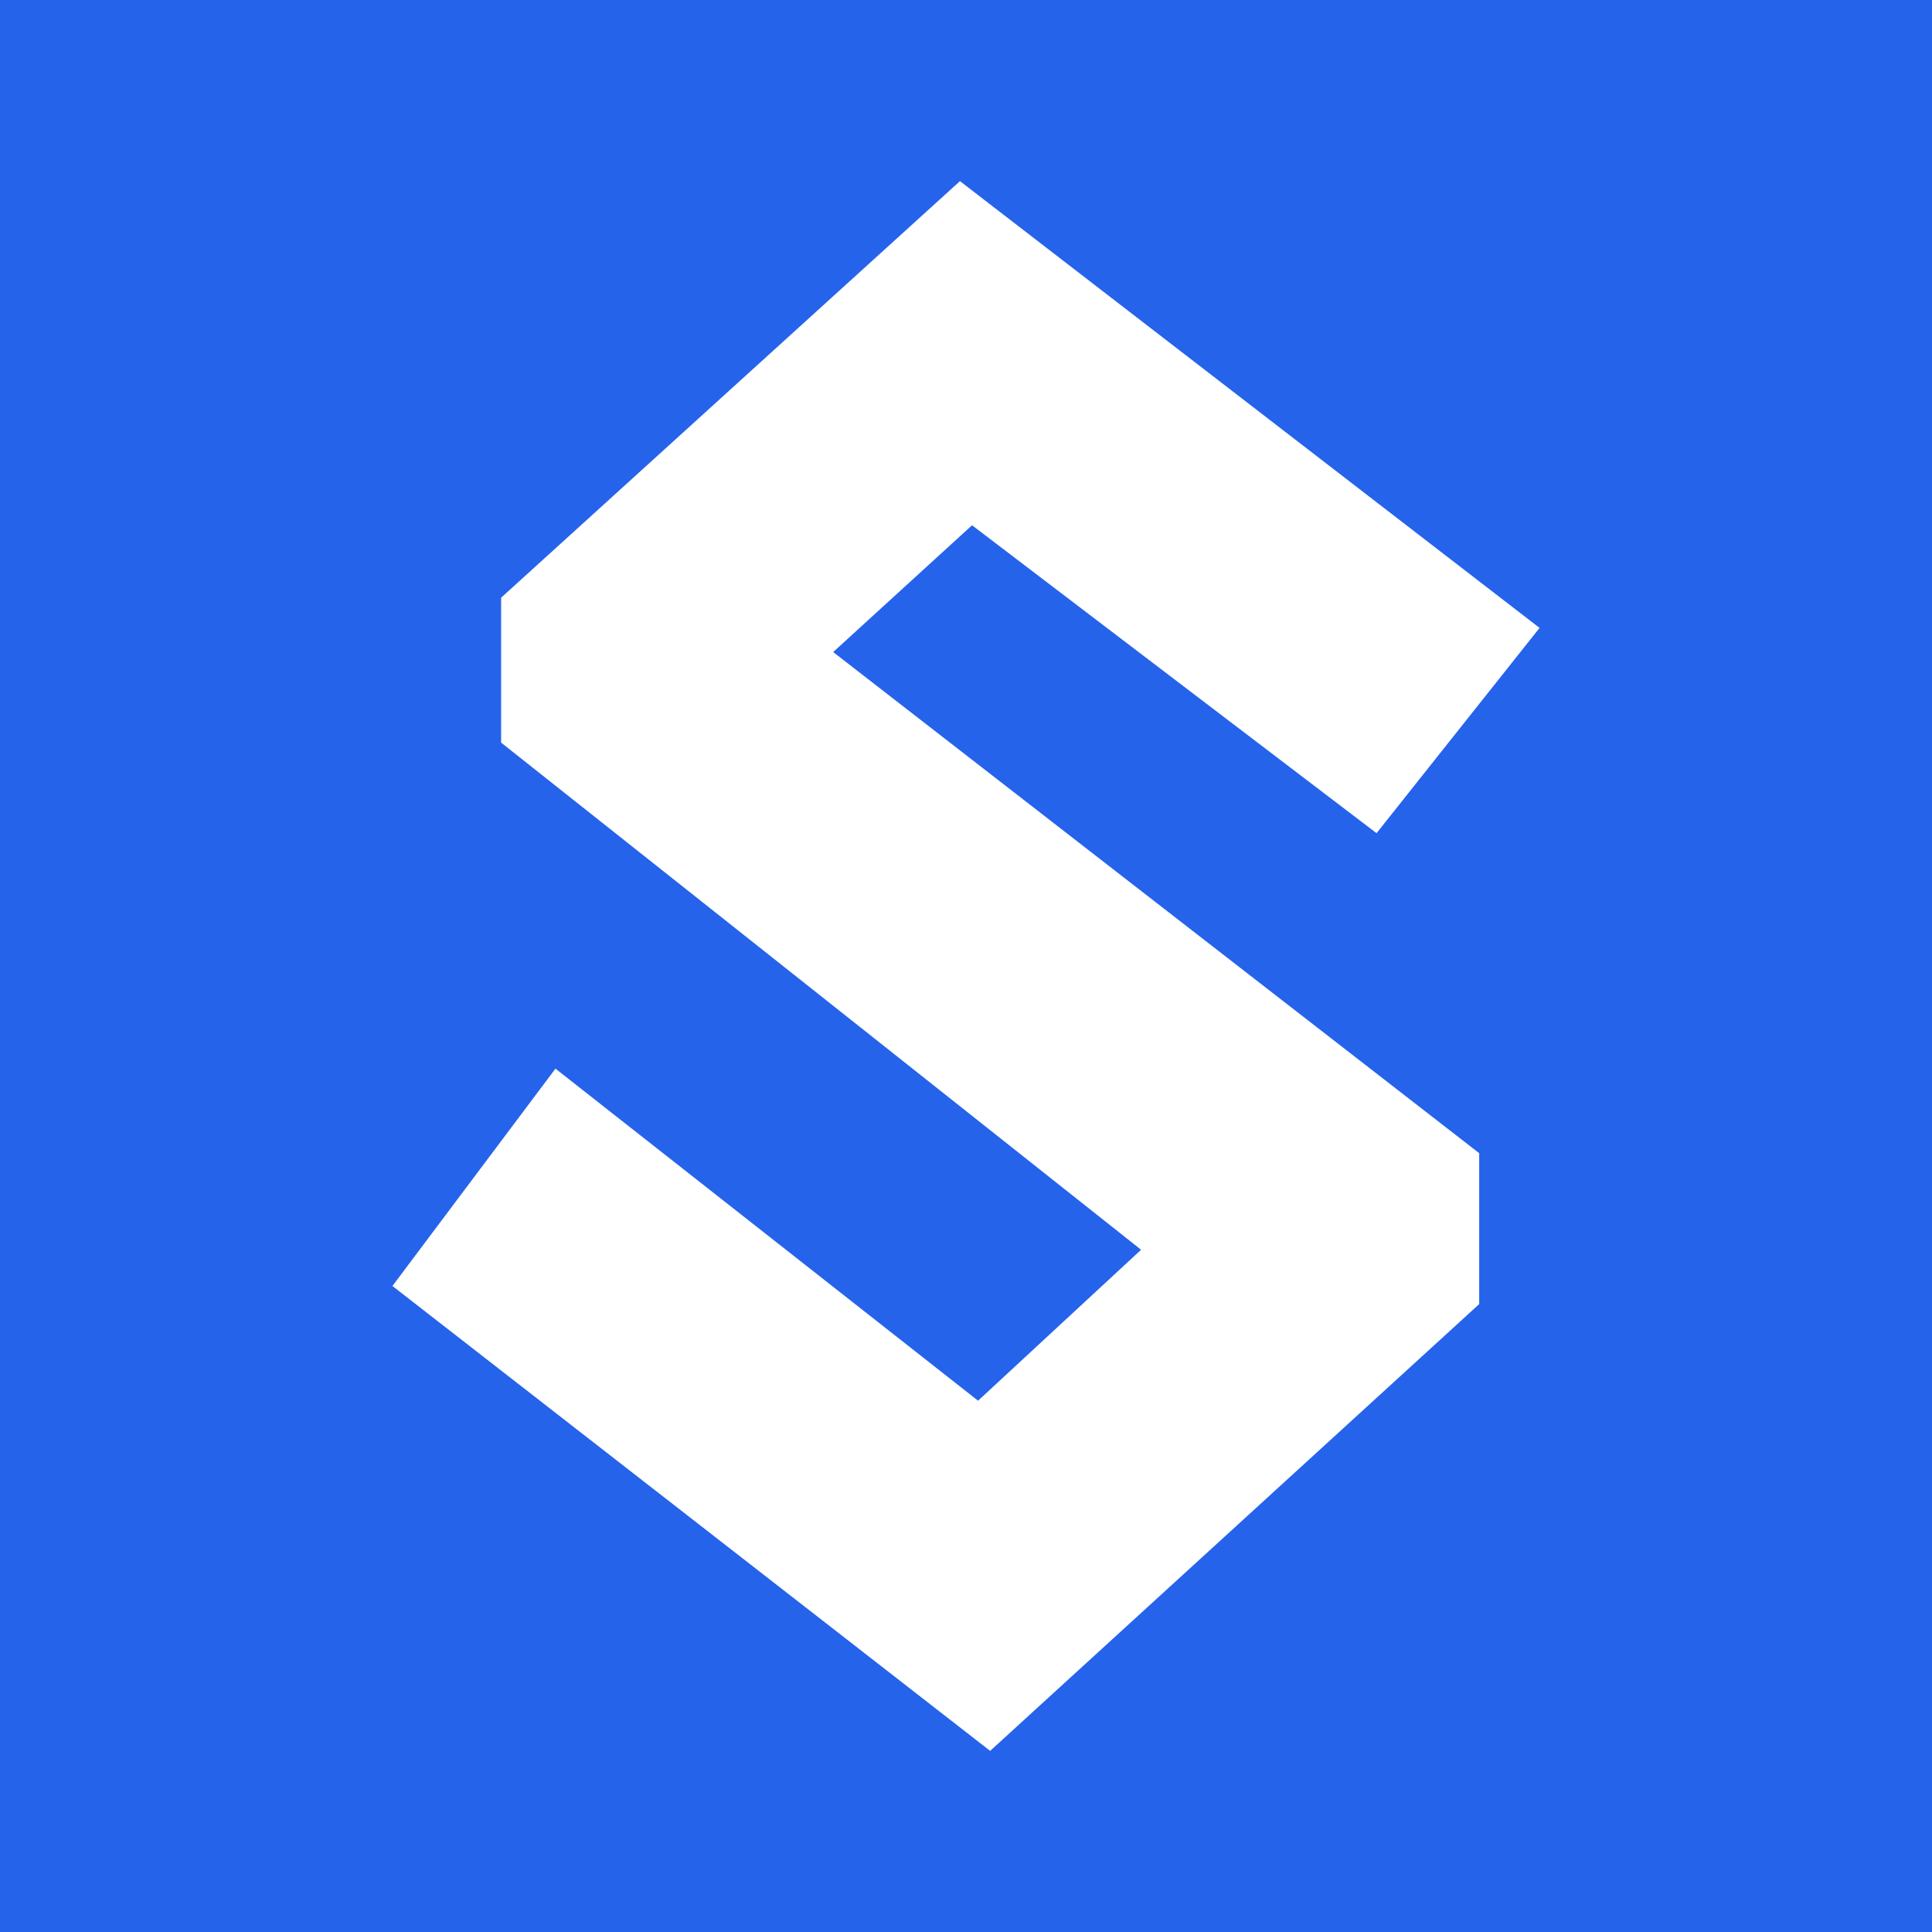
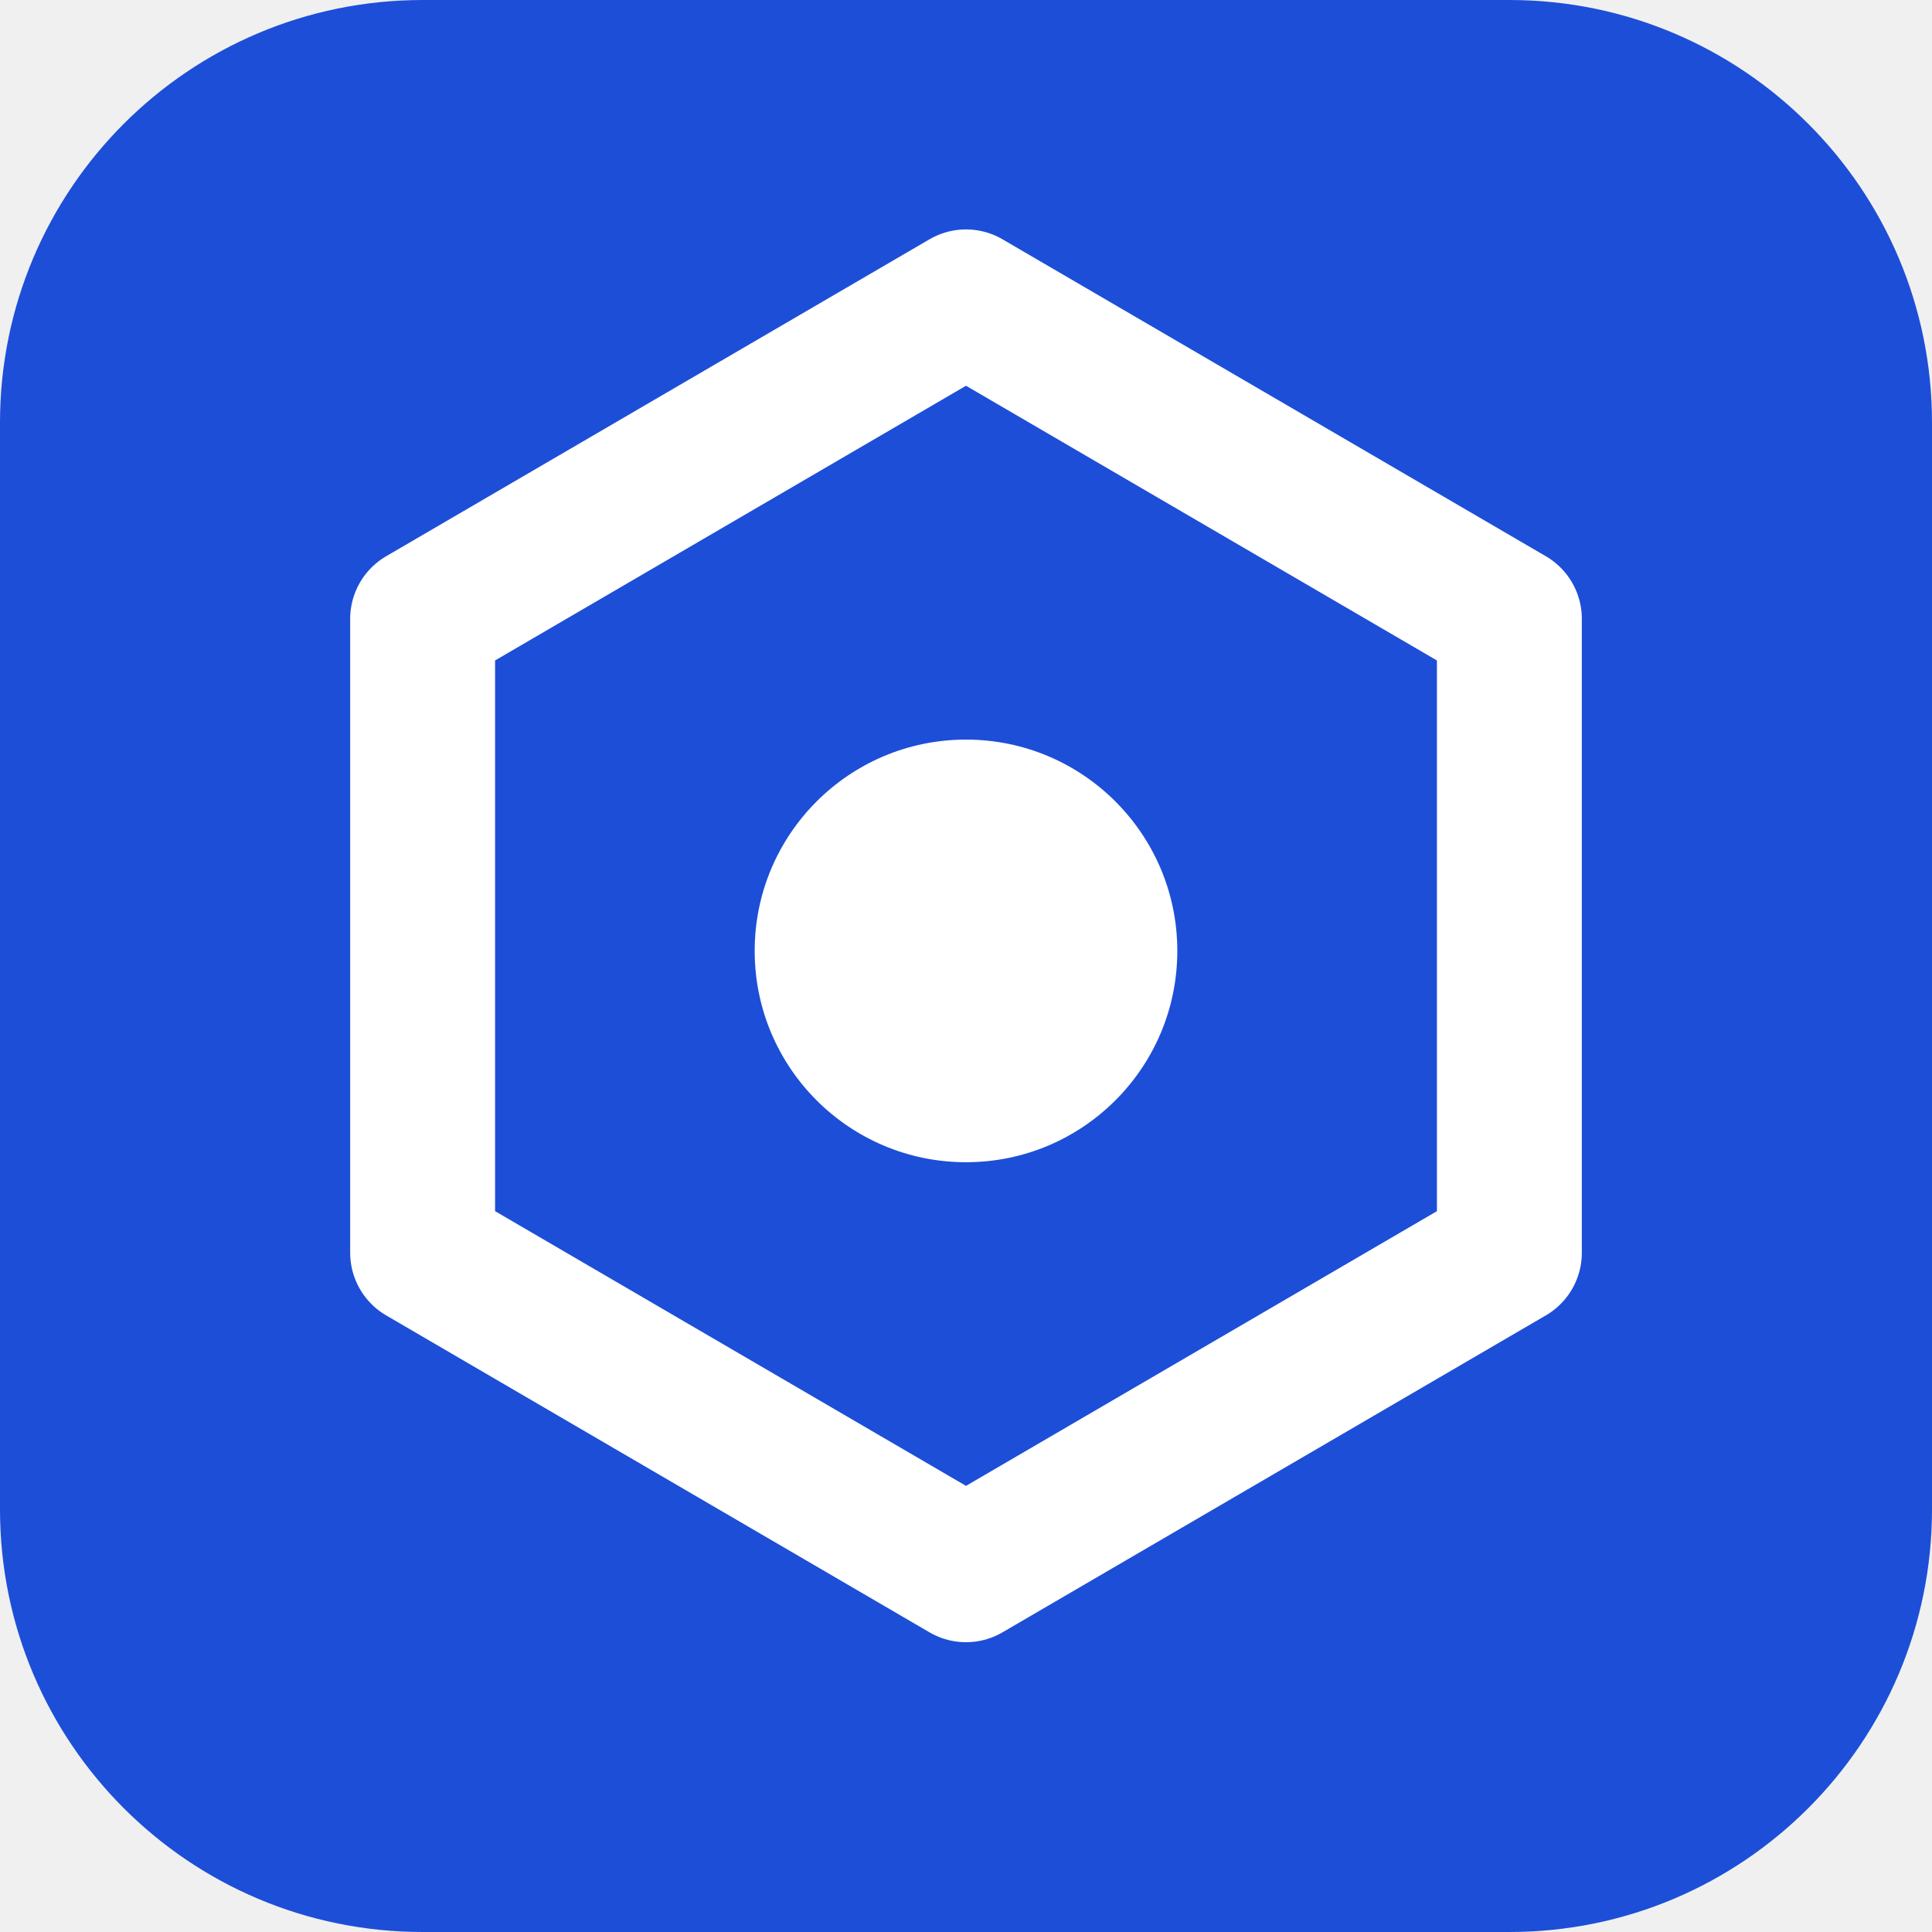
- <svg xmlns="http://www.w3.org/2000/svg" version="1.1" id="Layer_1" x="0px" y="0px" viewBox="0 0 32 32" style="enable-background:new 0 0 32 32;" xml:space="preserve">
-   <style type="text/css">
- 	.st0{fill:#2563EB;}
- 	.st1{fill:#FFFFFF;}
- </style>
-   <rect class="st0" width="32" height="32" />
-   <polygon class="st1" points="16.1,8.7 22.8,13.8 25.5,10.4 15.9,3 8.3,9.9 8.3,12.3 18.9,20.7 16.2,23.2 9.2,17.7 6.5,21.3 16.4,29   24.5,21.6 24.5,19.1 13.8,10.8 " />
+ <svg xmlns="http://www.w3.org/2000/svg" viewBox="0 0 32 32" role="img" aria-label="Catalyst">
+   <rect width="32" height="32" rx="7" fill="#1d4ed8" />
+   <path d="M16 5 25 10.25v10.5L16 26 7 20.75v-10.5z" fill="none" stroke="#ffffff" stroke-width="2.4" stroke-linejoin="round" />
+   <circle cx="16" cy="15.75" r="3.5" fill="#ffffff" />
</svg>
